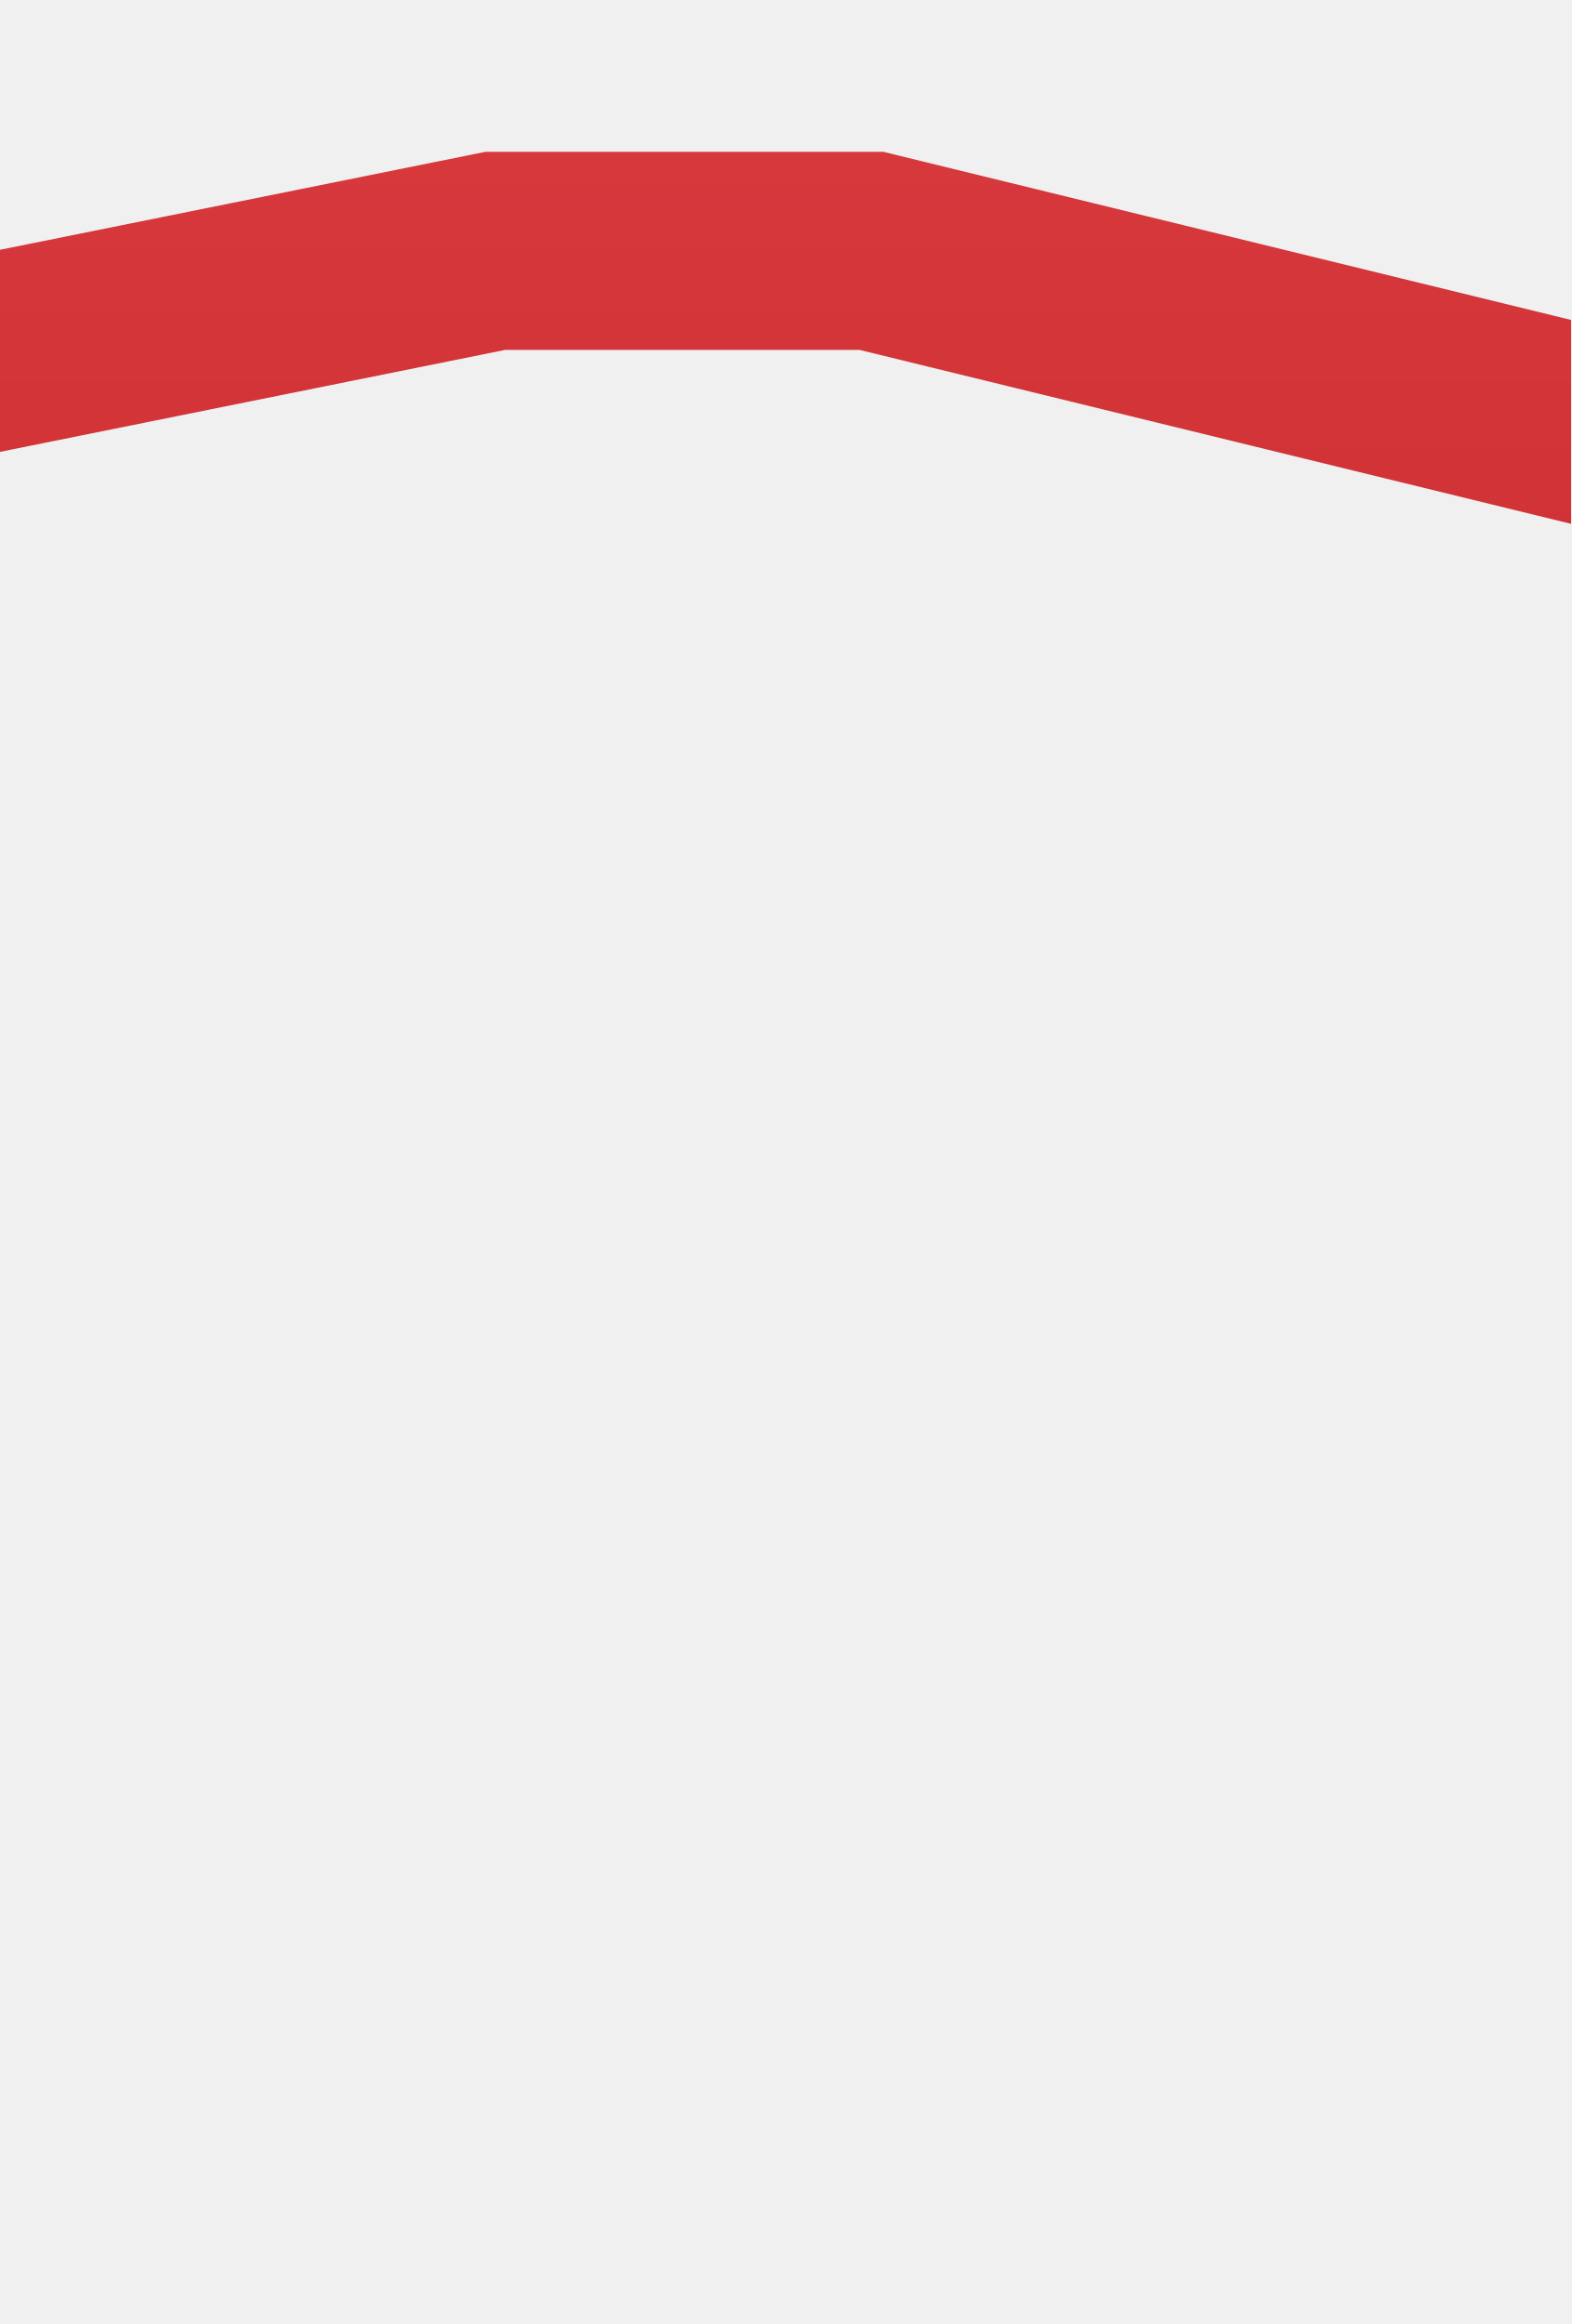
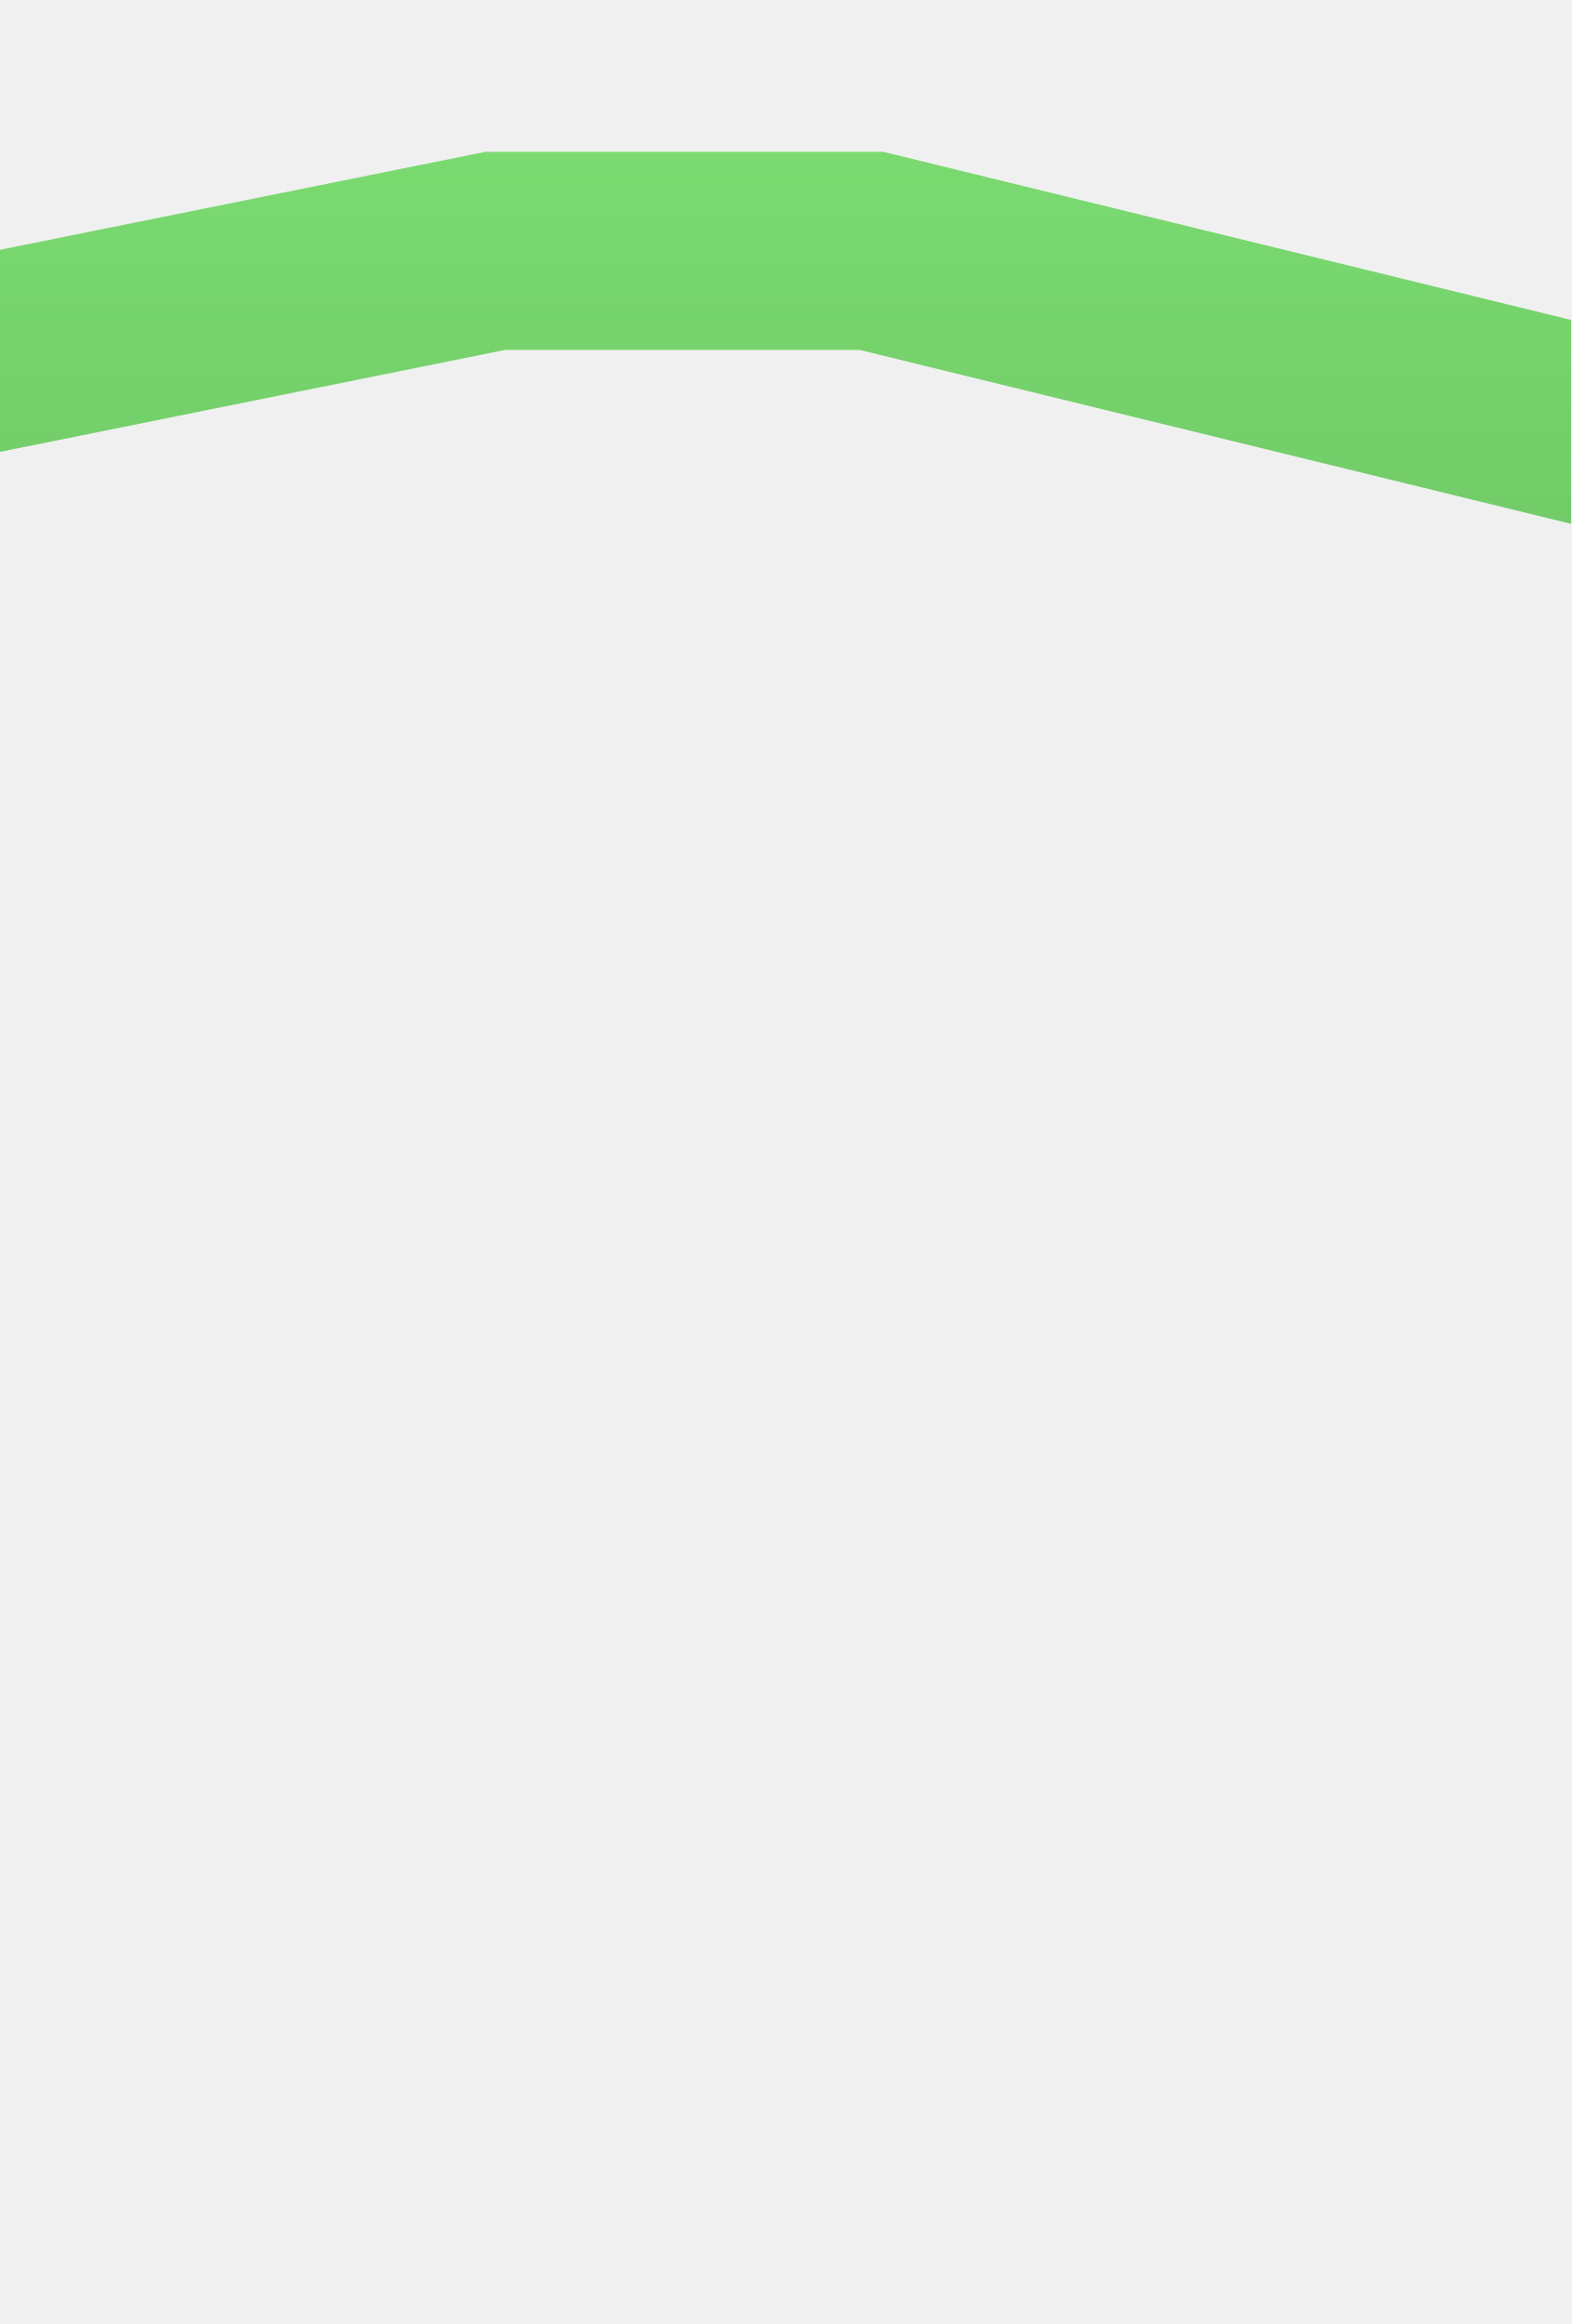
<svg xmlns="http://www.w3.org/2000/svg" width="119" height="176" viewBox="0 0 119 176" fill="none">
  <g clip-path="url(#clip0_1312_4684)">
    <mask id="mask0_1312_4684" style="mask-type:alpha" maskUnits="userSpaceOnUse" x="-296" y="0" width="893" height="176">
      <path d="M-288 168L-224 105L-126 52L37.5 19H66L201 52L229 59H253.5L283 52L318.5 31L358 19L386.5 16C400.5 16 417.5 12.501 417.5 12.501C427 10 442.8 5.2 460 10C481.333 19.834 527.5 39.3 541.5 38.501C553.667 40 580.2 46.2 589 59" stroke="#9A9A9A" stroke-width="15" stroke-linecap="round" />
    </mask>
    <g mask="url(#mask0_1312_4684)">
      <rect y="-38" width="119" height="193" fill="url(#paint0_linear_1312_4684)" />
    </g>
  </g>
  <defs>
    <linearGradient id="paint0_linear_1312_4684" x1="59.5" y1="-38" x2="59.5" y2="155" gradientUnits="userSpaceOnUse">
-       <stop stop-color="#E04248" />
-       <stop offset="1" stop-color="#BA1B1B" />
+       <stop stop-color="#88F27D" />
+       <stop offset="1" stop-color="#51944A" />
    </linearGradient>
    <clipPath id="clip0_1312_4684">
      <rect width="119" height="176" fill="white" />
    </clipPath>
  </defs>
</svg>
